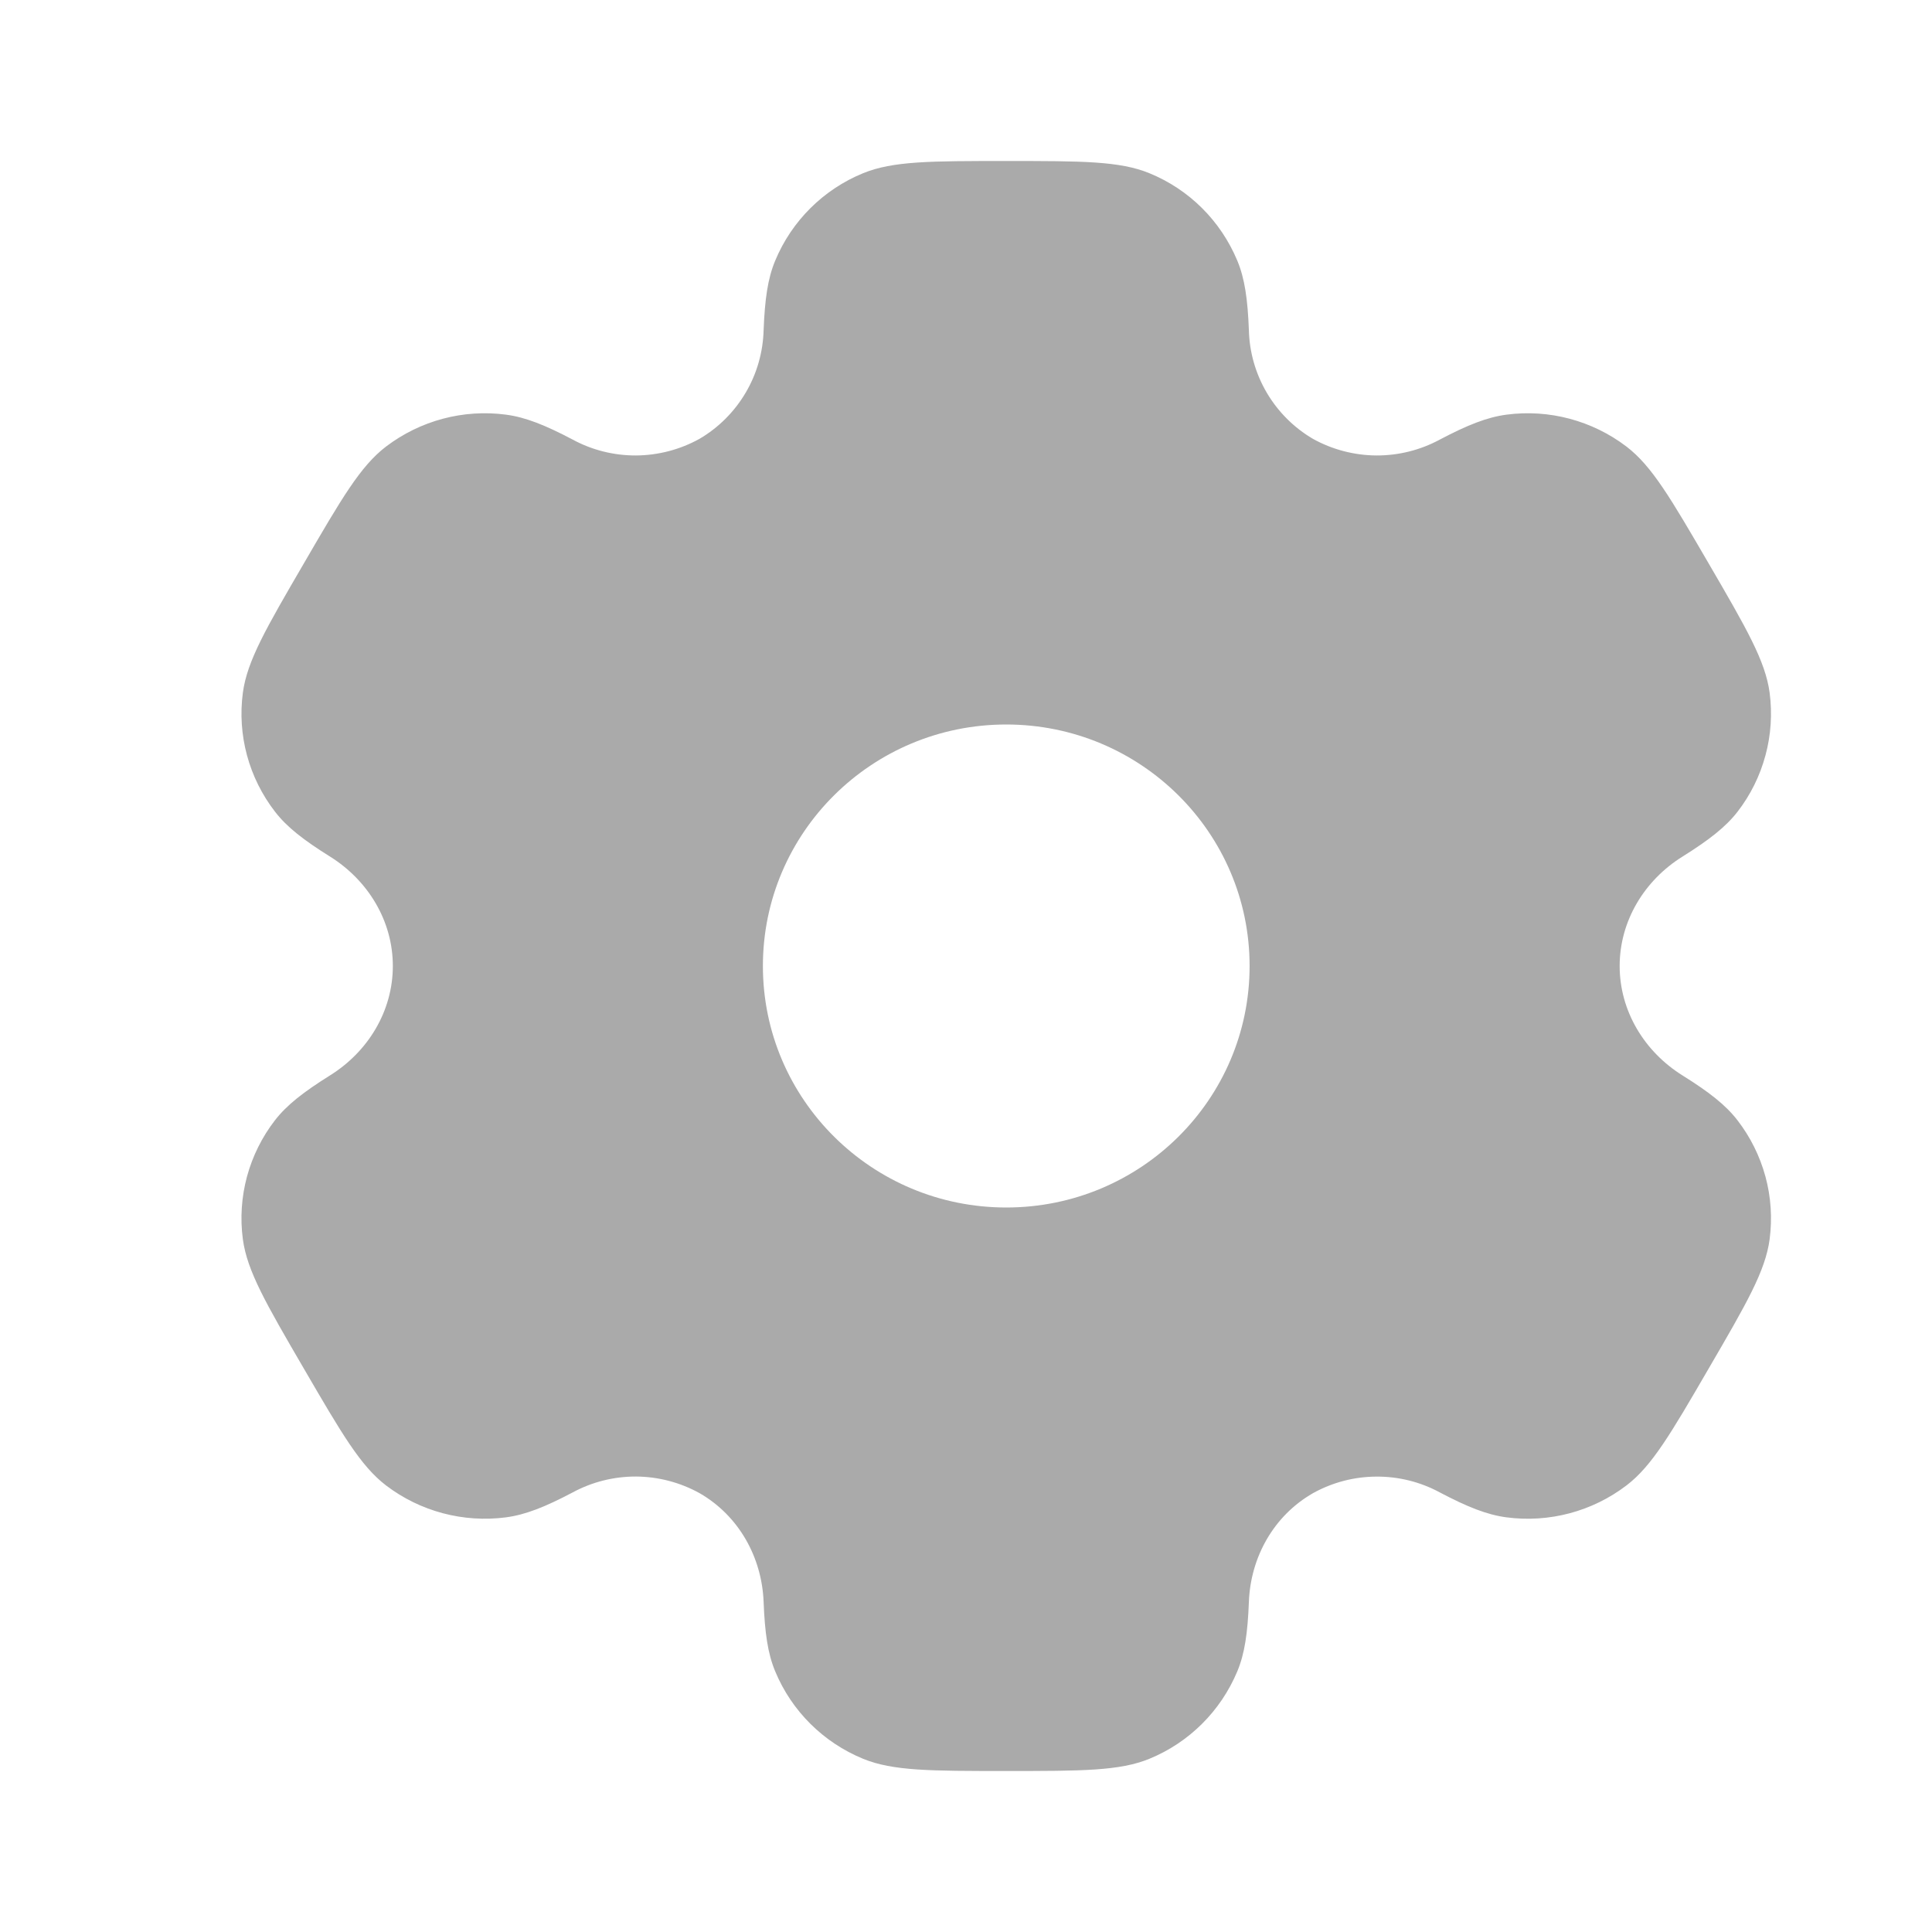
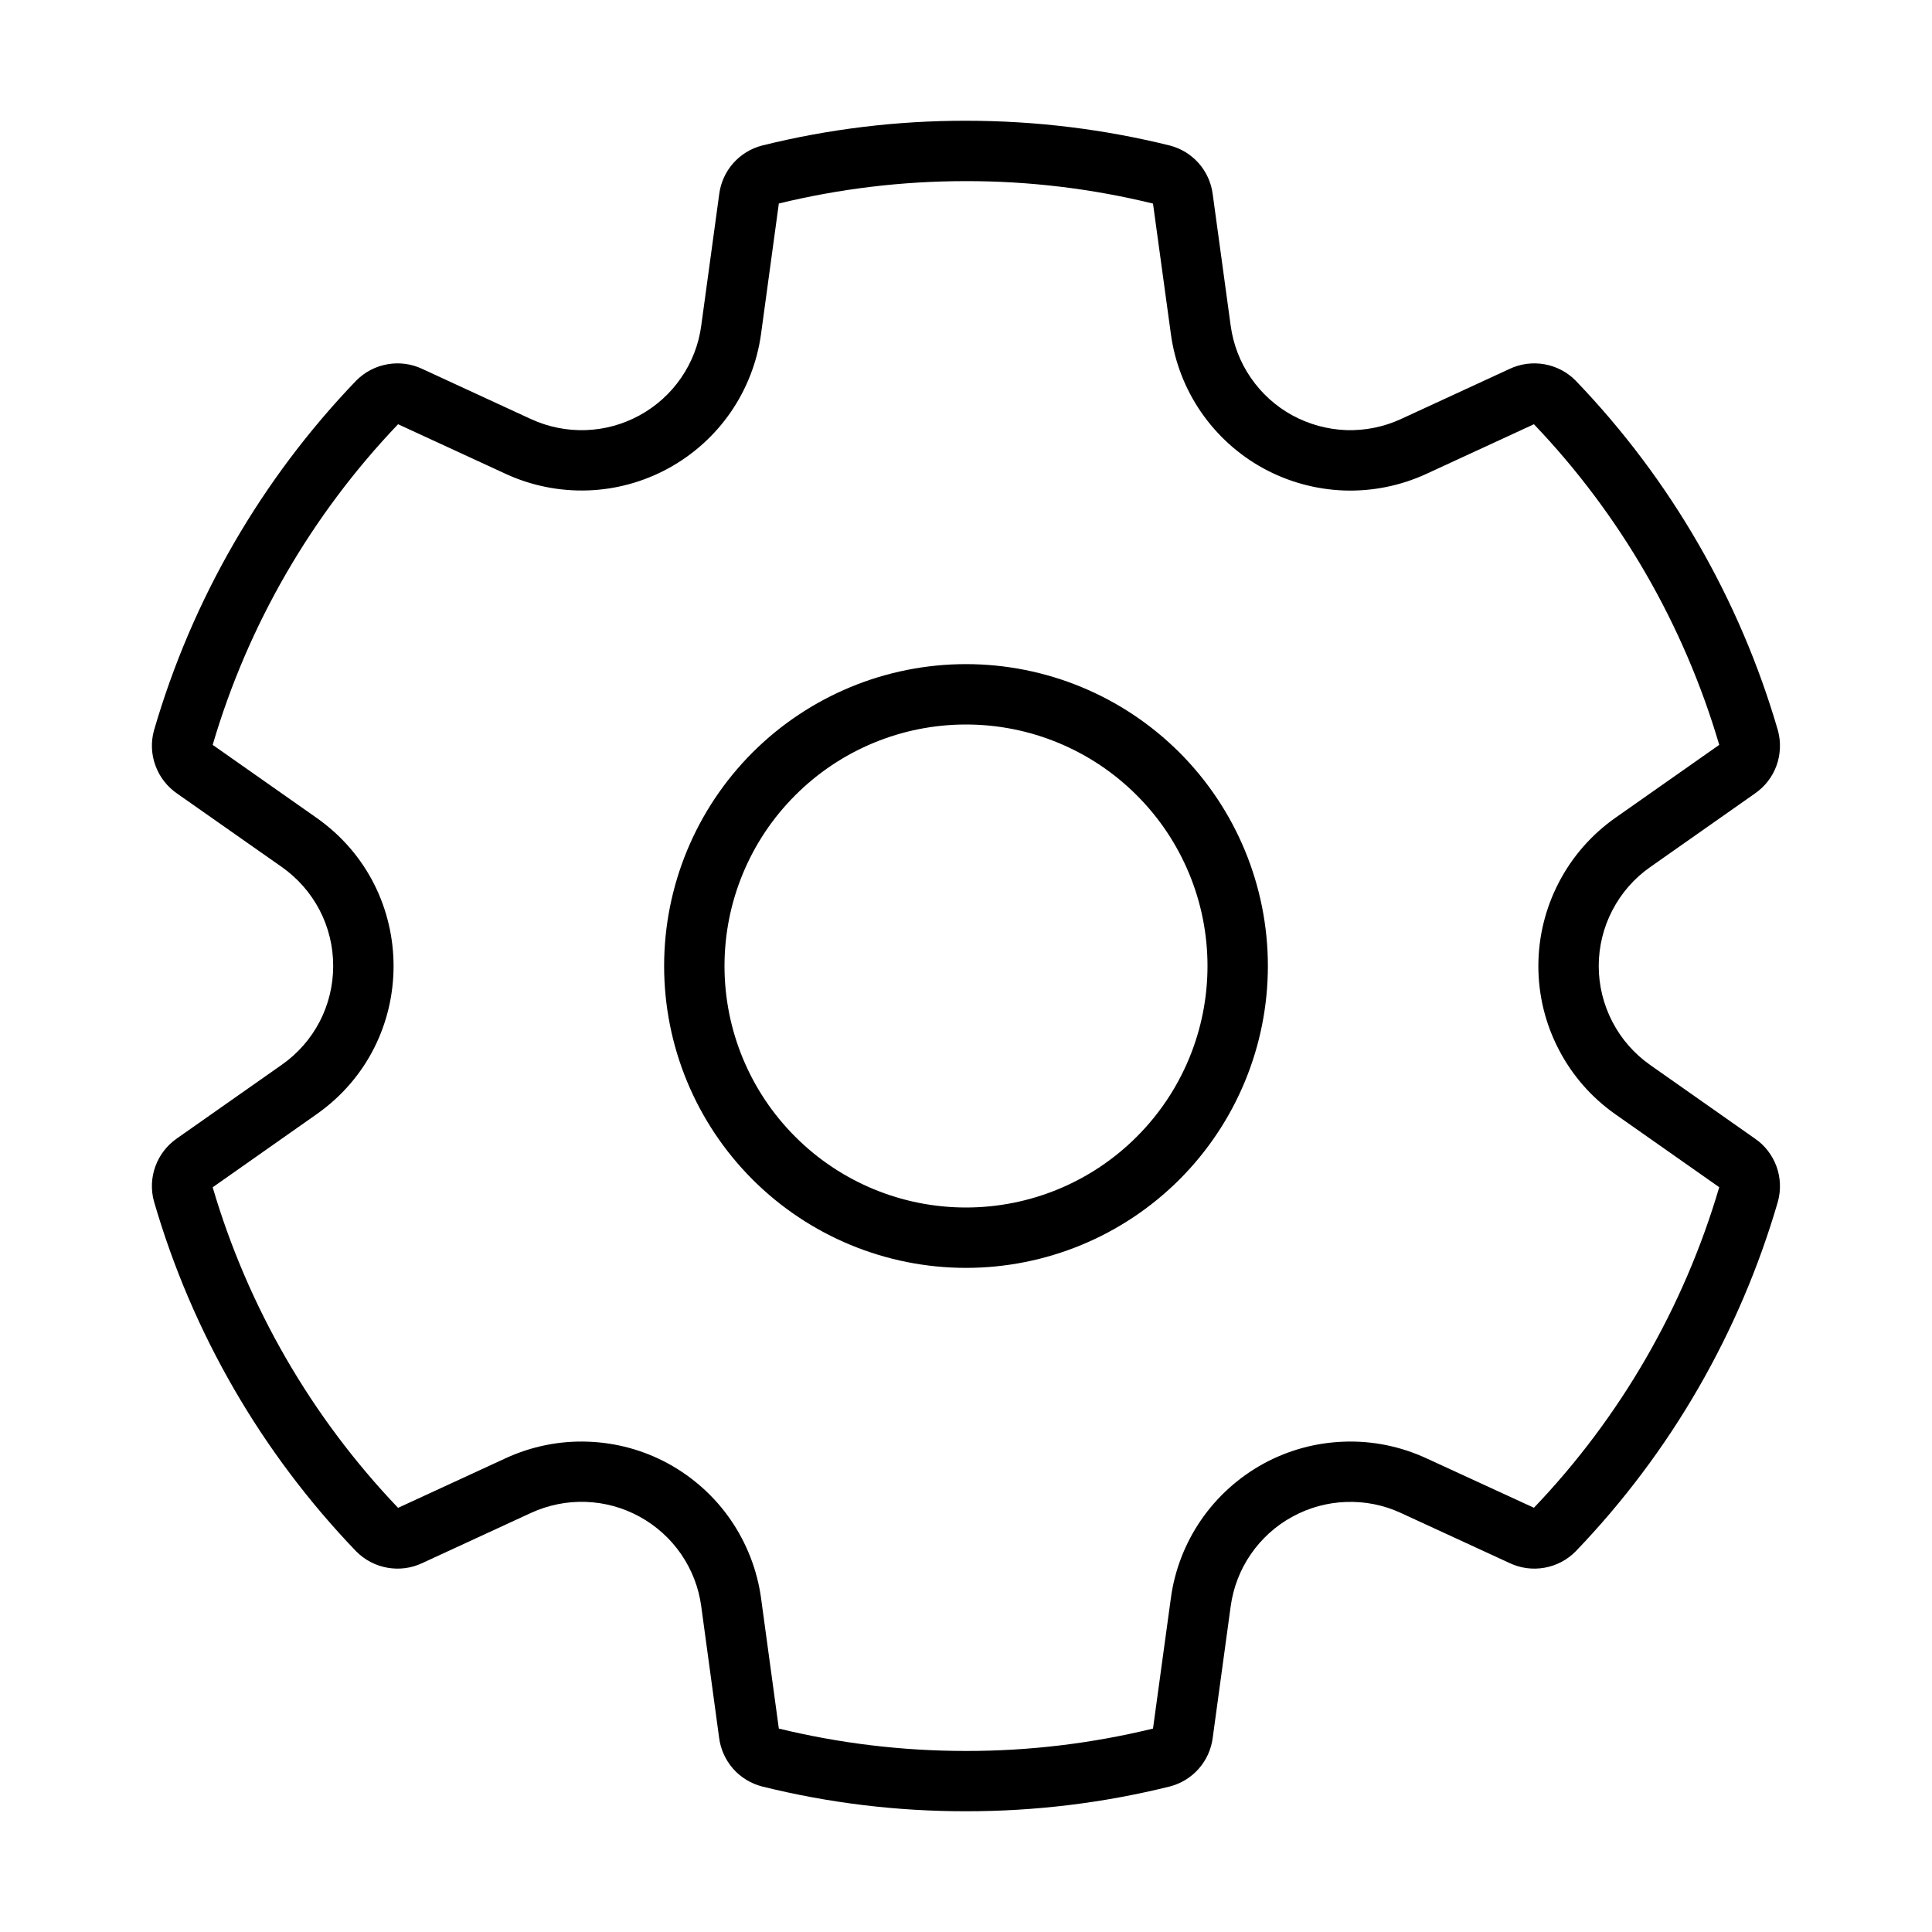
<svg xmlns="http://www.w3.org/2000/svg" width="24" height="24" viewBox="0 0 24 24" fill="none">
-   <path fill-rule="evenodd" clip-rule="evenodd" d="M14.279 2.152C13.909 2 13.439 2 12.5 2C11.561 2 11.092 2 10.721 2.152C10.228 2.354 9.836 2.744 9.631 3.235C9.537 3.458 9.501 3.719 9.486 4.098C9.479 4.373 9.403 4.641 9.263 4.878C9.124 5.114 8.927 5.312 8.69 5.451C8.449 5.585 8.177 5.656 7.901 5.658C7.625 5.659 7.353 5.591 7.111 5.459C6.773 5.281 6.528 5.183 6.286 5.151C5.756 5.081 5.221 5.224 4.796 5.547C4.478 5.789 4.243 6.193 3.774 7C3.304 7.807 3.07 8.21 3.017 8.605C2.947 9.131 3.091 9.663 3.417 10.084C3.565 10.276 3.774 10.437 4.097 10.639C4.574 10.936 4.88 11.442 4.88 12C4.88 12.558 4.574 13.064 4.098 13.36C3.774 13.563 3.565 13.724 3.416 13.916C3.255 14.124 3.137 14.362 3.068 14.616C3 14.869 2.982 15.134 3.017 15.395C3.07 15.789 3.304 16.193 3.774 17C4.244 17.807 4.478 18.21 4.796 18.453C5.22 18.776 5.756 18.918 6.286 18.849C6.528 18.817 6.773 18.719 7.111 18.541C7.354 18.409 7.626 18.341 7.902 18.342C8.178 18.344 8.449 18.415 8.691 18.549C9.177 18.829 9.465 19.344 9.486 19.902C9.501 20.282 9.537 20.542 9.631 20.765C9.835 21.255 10.227 21.645 10.721 21.848C11.091 22 11.561 22 12.5 22C13.439 22 13.909 22 14.279 21.848C14.771 21.646 15.163 21.256 15.369 20.765C15.463 20.542 15.499 20.282 15.514 19.902C15.534 19.344 15.823 18.828 16.31 18.549C16.551 18.415 16.822 18.344 17.098 18.343C17.374 18.341 17.646 18.409 17.889 18.541C18.227 18.719 18.472 18.817 18.714 18.849C19.244 18.919 19.78 18.776 20.204 18.453C20.522 18.211 20.757 17.807 21.226 17C21.696 16.193 21.93 15.79 21.983 15.395C22.017 15.134 22 14.869 21.931 14.616C21.862 14.362 21.744 14.124 21.583 13.916C21.435 13.724 21.226 13.563 20.903 13.361C20.426 13.064 20.12 12.558 20.12 12C20.12 11.442 20.426 10.936 20.902 10.64C21.226 10.437 21.435 10.276 21.584 10.084C21.745 9.876 21.863 9.638 21.931 9.384C22 9.131 22.017 8.866 21.983 8.605C21.93 8.211 21.696 7.807 21.226 7C20.756 6.193 20.522 5.79 20.204 5.547C19.779 5.224 19.243 5.081 18.714 5.151C18.472 5.183 18.227 5.281 17.889 5.459C17.646 5.591 17.374 5.659 17.098 5.658C16.822 5.656 16.55 5.585 16.309 5.451C16.072 5.312 15.875 5.114 15.736 4.878C15.597 4.641 15.52 4.373 15.514 4.098C15.499 3.718 15.463 3.458 15.369 3.235C15.267 2.992 15.119 2.771 14.932 2.585C14.745 2.399 14.523 2.252 14.279 2.152ZM12.5 15C14.17 15 15.523 13.657 15.523 12C15.523 10.343 14.169 9 12.5 9C10.83 9 9.477 10.343 9.477 12C9.477 13.657 10.831 15 12.5 15Z" fill="#AAAAAA" />
+   <path d="M15.75 12C15.75 12.995 15.355 13.948 14.652 14.652C13.948 15.355 12.995 15.75 12 15.75C11.005 15.75 10.052 15.355 9.348 14.652C8.645 13.948 8.25 12.995 8.25 12C8.25 11.005 8.645 10.052 9.348 9.348C10.052 8.645 11.005 8.25 12 8.25C12.995 8.25 13.948 8.645 14.652 9.348C15.355 10.052 15.75 11.005 15.75 12ZM15 12C15 11.204 14.684 10.441 14.121 9.879C13.559 9.316 12.796 9 12 9C11.204 9 10.441 9.316 9.879 9.879C9.316 10.441 9 11.204 9 12C9 12.796 9.316 13.559 9.879 14.121C10.441 14.684 11.204 15 12 15C12.796 15 13.559 14.684 14.121 14.121C14.684 13.559 15 12.796 15 12ZM4.425 4.728C4.53 4.622 4.665 4.551 4.813 4.525C4.96 4.499 5.111 4.519 5.246 4.583L6.596 5.206C6.809 5.304 7.042 5.351 7.277 5.343C7.511 5.335 7.74 5.272 7.946 5.159C8.152 5.046 8.328 4.887 8.461 4.694C8.594 4.5 8.68 4.279 8.711 4.046L8.934 2.414C8.952 2.271 9.012 2.137 9.107 2.029C9.202 1.921 9.327 1.844 9.466 1.808C10.295 1.602 11.146 1.499 11.999 1.5C12.873 1.5 13.721 1.607 14.533 1.808C14.672 1.844 14.797 1.921 14.892 2.029C14.987 2.137 15.047 2.271 15.065 2.414L15.288 4.046C15.32 4.279 15.405 4.5 15.538 4.693C15.671 4.887 15.847 5.046 16.053 5.159C16.259 5.271 16.488 5.334 16.722 5.343C16.956 5.351 17.189 5.304 17.402 5.206L18.752 4.583C18.887 4.519 19.039 4.499 19.186 4.525C19.333 4.551 19.469 4.622 19.573 4.728C20.75 5.952 21.612 7.444 22.086 9.074C22.125 9.218 22.119 9.371 22.068 9.512C22.017 9.652 21.923 9.773 21.799 9.858L20.497 10.773C20.3 10.911 20.14 11.095 20.029 11.309C19.918 11.522 19.86 11.76 19.86 12C19.86 12.241 19.918 12.478 20.029 12.692C20.14 12.906 20.3 13.089 20.497 13.228L21.799 14.143C21.923 14.227 22.016 14.348 22.068 14.489C22.119 14.629 22.125 14.782 22.086 14.926C21.612 16.556 20.75 18.048 19.573 19.272C19.469 19.378 19.333 19.449 19.186 19.475C19.039 19.501 18.888 19.481 18.753 19.417L17.401 18.794C17.189 18.696 16.956 18.649 16.721 18.658C16.487 18.666 16.258 18.729 16.053 18.842C15.847 18.954 15.671 19.114 15.538 19.307C15.405 19.5 15.32 19.721 15.288 19.954L15.065 21.586C15.047 21.729 14.987 21.863 14.892 21.971C14.797 22.079 14.672 22.156 14.533 22.192C13.704 22.398 12.853 22.501 11.999 22.5C11.145 22.501 10.295 22.398 9.466 22.192C9.327 22.156 9.201 22.079 9.106 21.971C9.012 21.863 8.951 21.729 8.933 21.586L8.711 19.954C8.68 19.721 8.594 19.5 8.461 19.306C8.328 19.113 8.152 18.954 7.946 18.841C7.74 18.728 7.511 18.665 7.277 18.657C7.042 18.649 6.809 18.696 6.596 18.794L5.246 19.417C5.111 19.481 4.96 19.501 4.813 19.475C4.665 19.449 4.53 19.378 4.425 19.272C3.248 18.047 2.386 16.556 1.913 14.925C1.873 14.781 1.879 14.628 1.931 14.487C1.982 14.347 2.076 14.226 2.199 14.141L3.502 13.226C3.699 13.088 3.86 12.904 3.971 12.691C4.082 12.477 4.139 12.24 4.139 11.999C4.139 11.758 4.082 11.521 3.971 11.307C3.86 11.094 3.699 10.91 3.502 10.771L2.199 9.857C2.076 9.772 1.982 9.651 1.931 9.51C1.879 9.37 1.873 9.217 1.913 9.073C2.387 7.443 3.249 5.952 4.425 4.728ZM2.642 9.253L3.932 10.159C5.208 11.056 5.208 12.946 3.932 13.842L2.642 14.749C3.081 16.241 3.871 17.606 4.945 18.731L6.283 18.114C6.602 17.967 6.951 17.896 7.303 17.909C7.654 17.921 7.998 18.015 8.306 18.184C8.614 18.354 8.879 18.592 9.078 18.882C9.277 19.172 9.406 19.504 9.454 19.852L9.675 21.473C10.419 21.654 11.197 21.751 12 21.751C12.783 21.752 13.563 21.658 14.323 21.473L14.545 19.852C14.592 19.504 14.721 19.172 14.92 18.882C15.12 18.592 15.384 18.354 15.692 18.184C16.001 18.015 16.344 17.921 16.696 17.909C17.047 17.896 17.396 17.967 17.716 18.114L19.055 18.73C20.129 17.606 20.918 16.24 21.357 14.748L20.067 13.842C19.771 13.634 19.53 13.359 19.364 13.038C19.197 12.718 19.11 12.362 19.11 12.001C19.11 11.64 19.197 11.284 19.364 10.963C19.53 10.643 19.771 10.367 20.067 10.159L21.357 9.253C20.918 7.761 20.129 6.395 19.055 5.27L17.716 5.888C17.396 6.035 17.047 6.105 16.696 6.093C16.344 6.08 16.001 5.986 15.692 5.817C15.384 5.648 15.12 5.409 14.92 5.119C14.721 4.83 14.592 4.497 14.545 4.149L14.323 2.529C13.563 2.343 12.782 2.249 11.999 2.25C11.197 2.25 10.419 2.347 9.675 2.528L9.454 4.148C9.406 4.497 9.277 4.829 9.078 5.119C8.879 5.408 8.614 5.647 8.306 5.816C7.998 5.985 7.654 6.08 7.303 6.092C6.951 6.104 6.602 6.034 6.283 5.887L4.945 5.27C3.871 6.395 3.08 7.761 2.642 9.253Z" fill="black" />
</svg>
